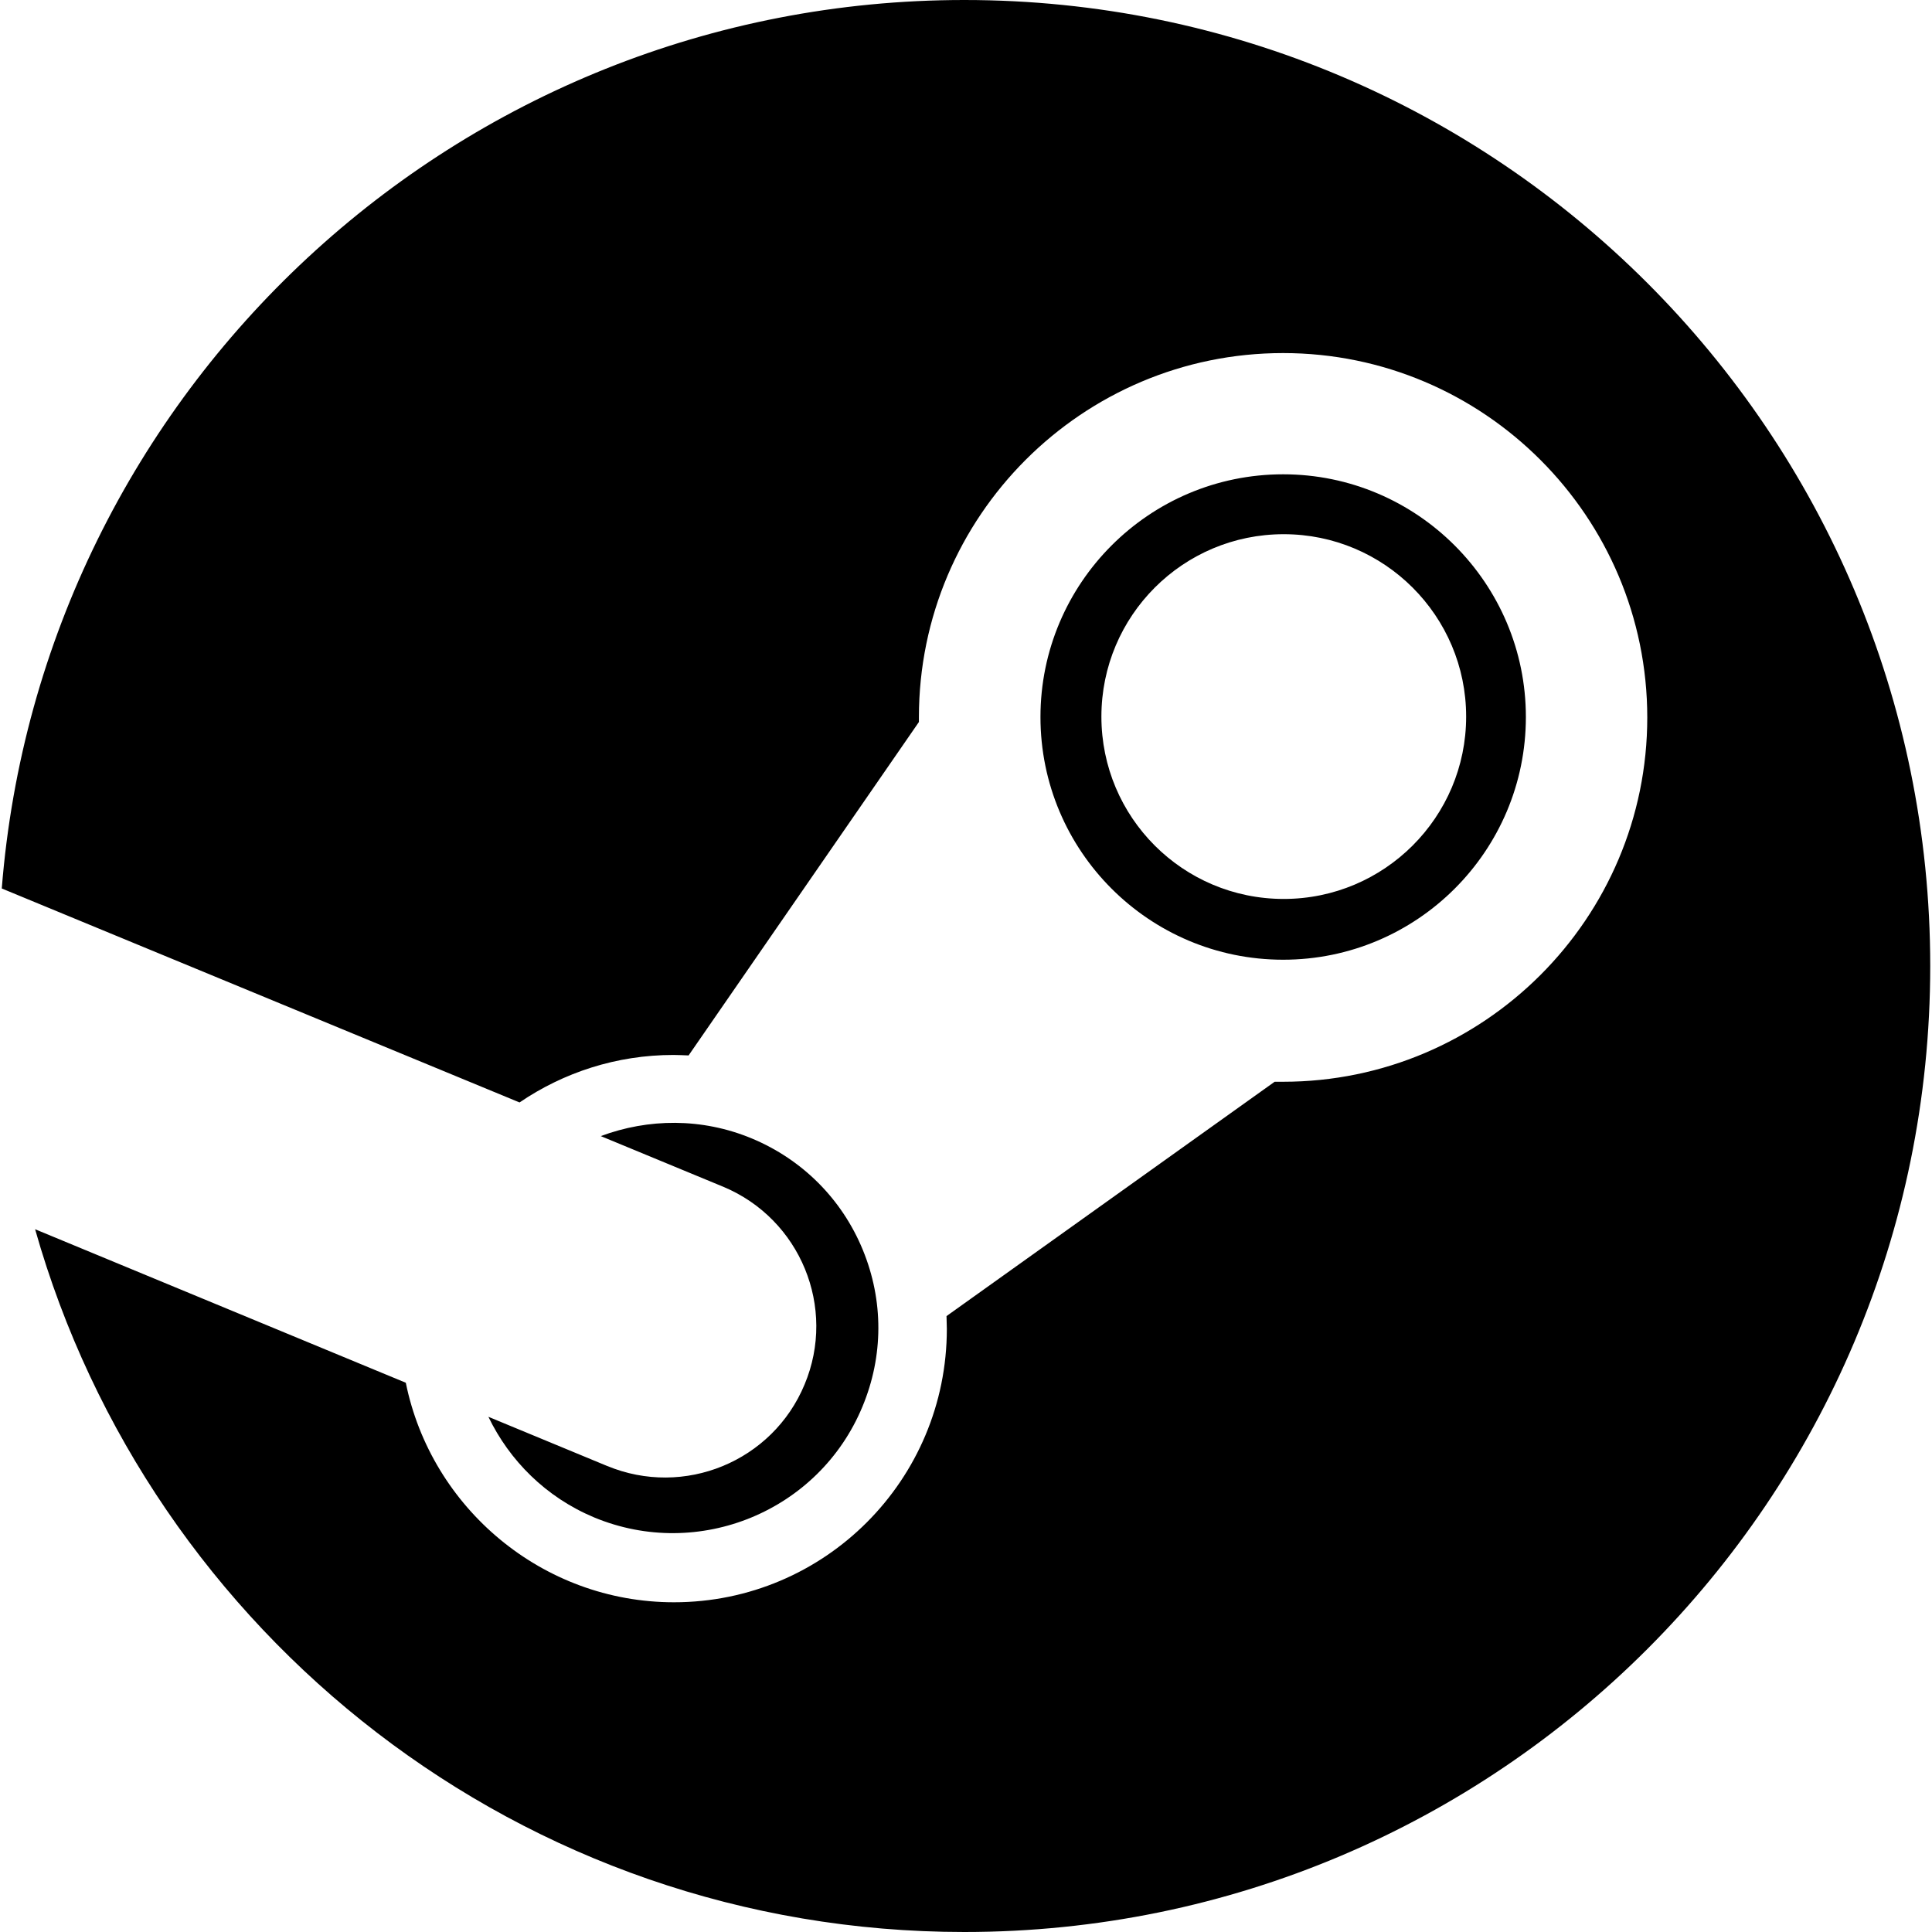
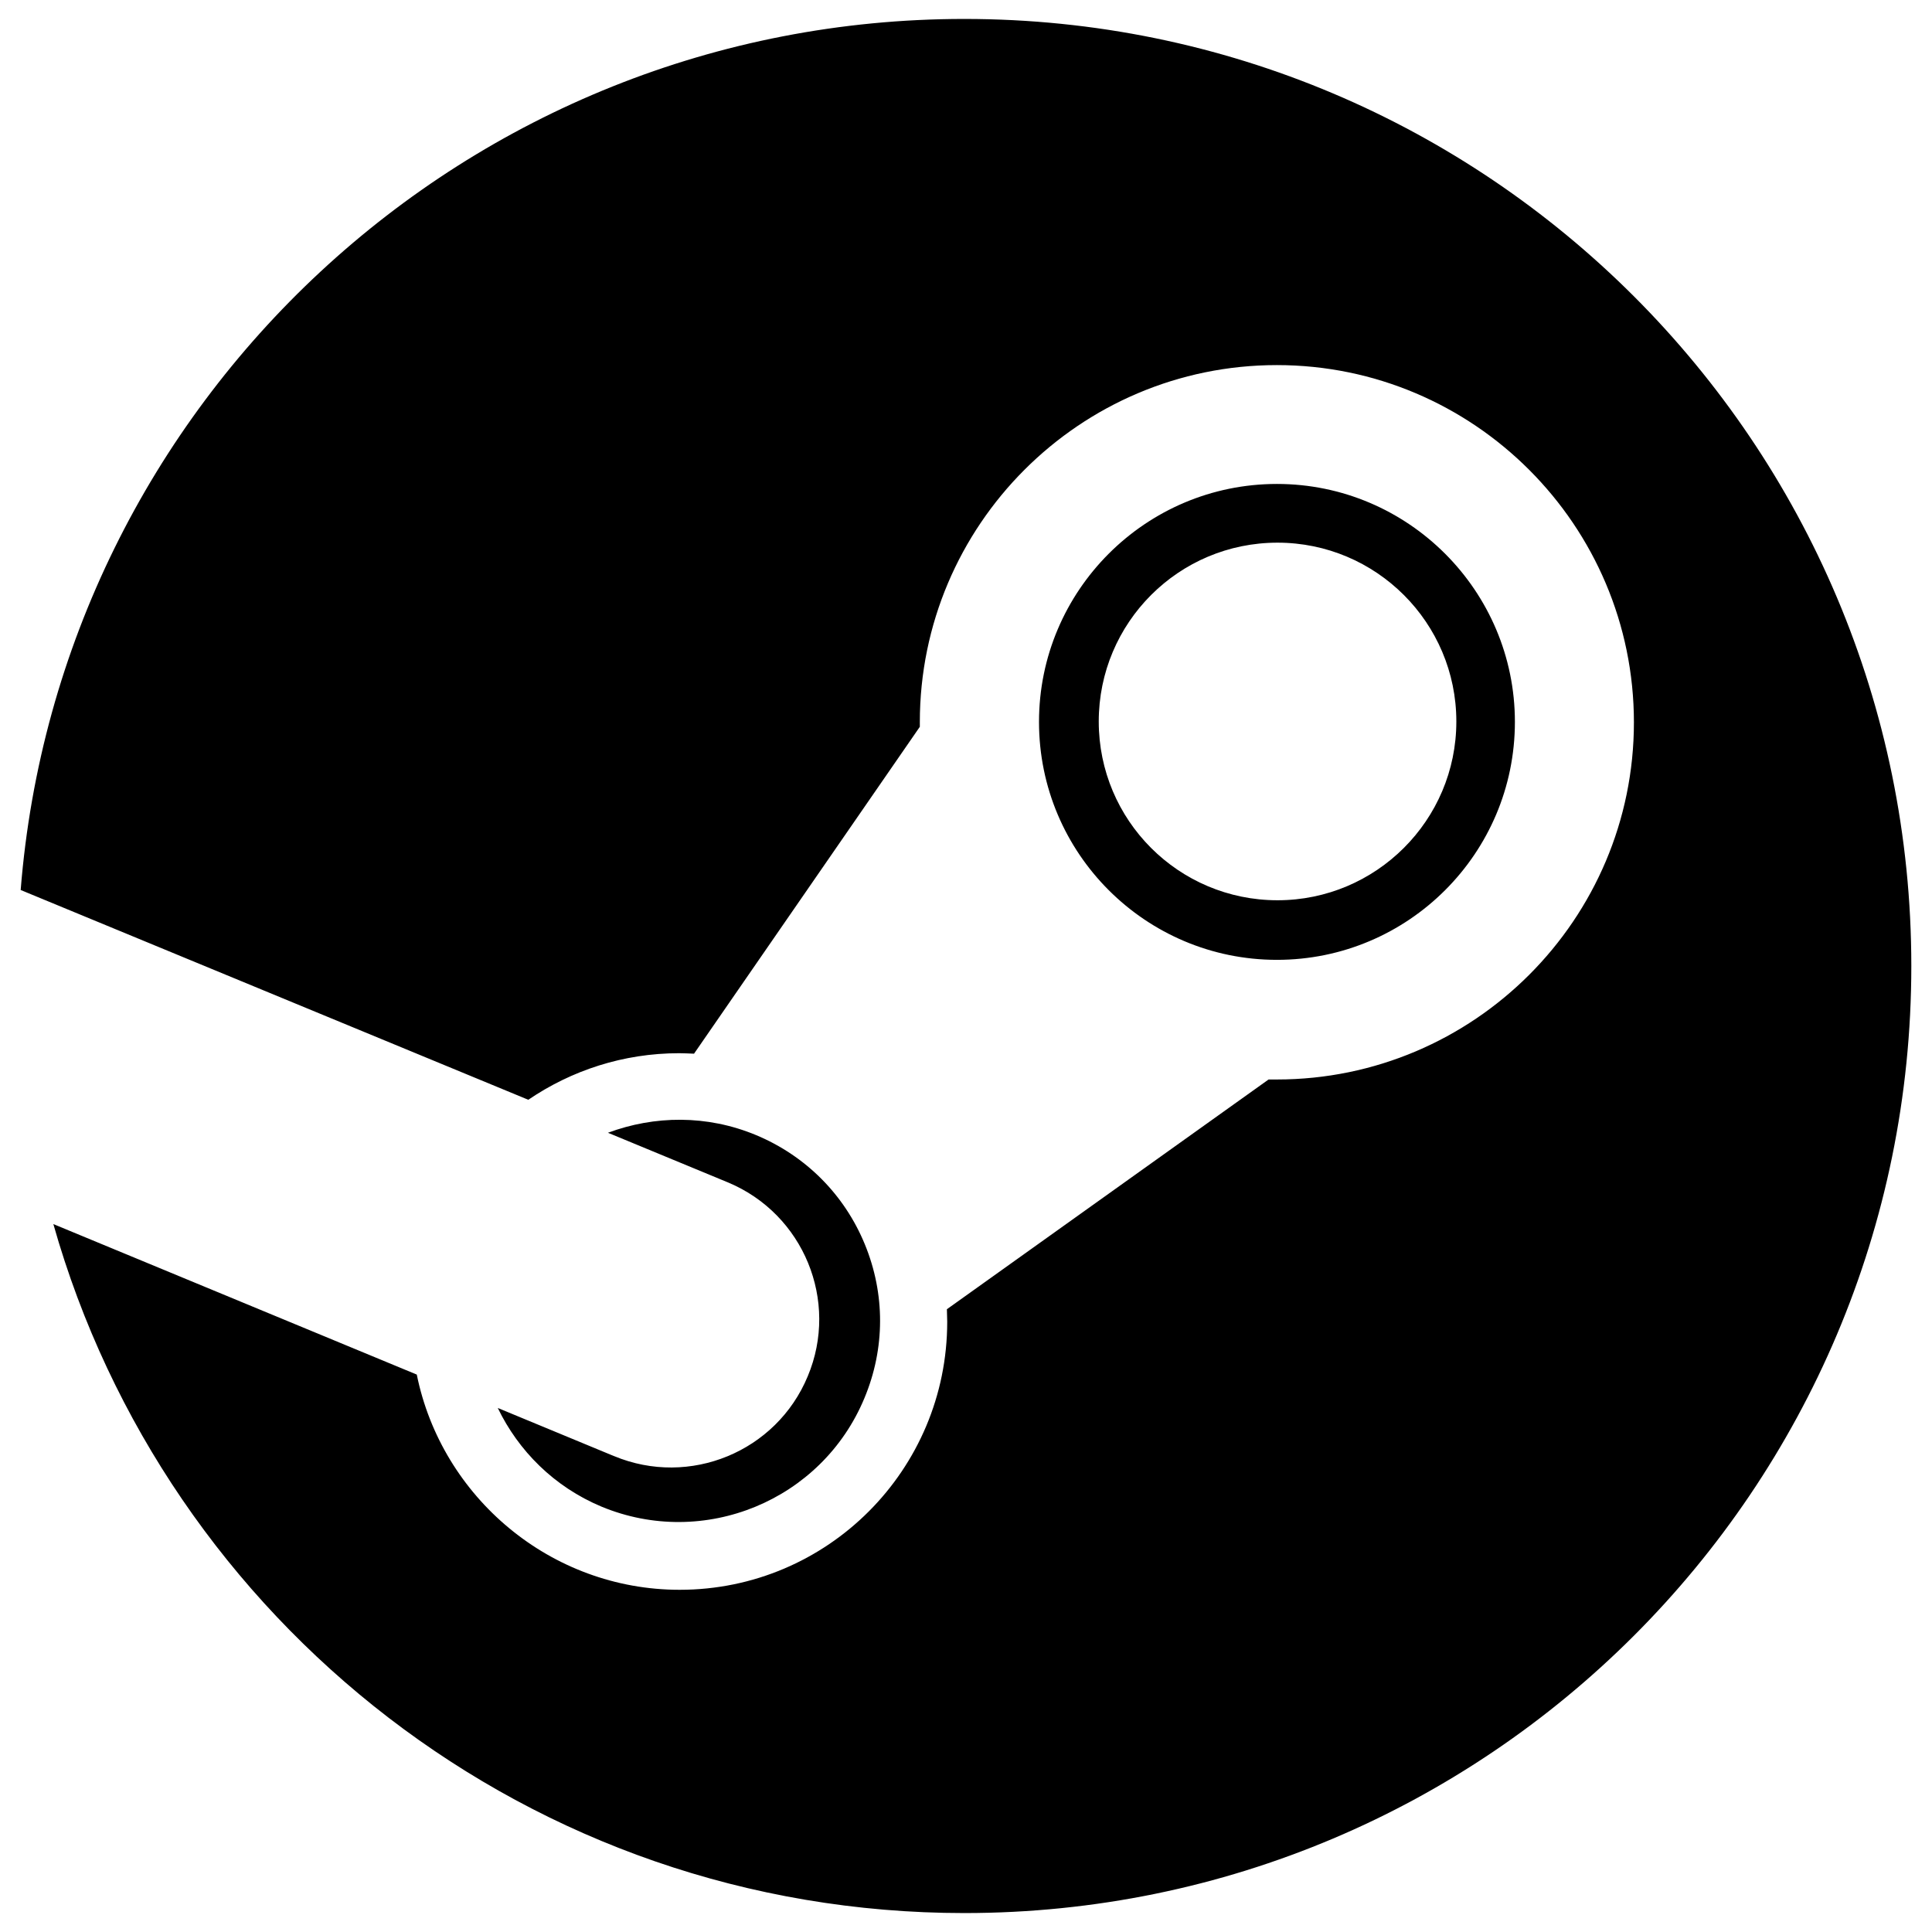
- <svg xmlns="http://www.w3.org/2000/svg" role="img" viewBox="0 0 24 24">
+ <svg xmlns="http://www.w3.org/2000/svg" role="img" viewBox="-0.240 -0.240 24.480 24.480">
  <path d="M 11.979,0 C 5.678,0 0.511,4.86 0.022,11.037 l 6.432,2.658 c 0.545,-0.371 1.203,-0.59 1.912,-0.59 c 0.063,0 0.125,0.004 0.188,0.006 l 2.861,-4.142 V 8.91 c 0,-2.495 2.028,-4.524 4.524,-4.524 c 2.494,0 4.524,2.031 4.524,4.527 s -2.03,4.525 -4.524,4.525 h -0.105 l -4.076,2.911 c 0,0.052 0.004,0.105 0.004,0.159 c 0,1.875 -1.515,3.396 -3.39,3.396 c -1.635,0 -3.016,-1.173 -3.331,-2.727 L 0.436,15.27 C 1.862,20.307 6.486,24 11.979,24 c 6.627,0 11.999,-5.373 11.999,-12 S 18.605,0 11.979,0 z M 7.54,18.21 l -1.473,-0.61 c 0.262,0.543 0.714,0.999 1.314,1.25 c 1.297,0.539 2.793,-0.076 3.332,-1.375 c 0.263,-0.63 0.264,-1.319 0.005,-1.949 s -0.75,-1.121 -1.377,-1.383 c -0.624,-0.26 -1.29,-0.249 -1.878,-0.03 l 1.523,0.63 c 0.956,0.4 1.409,1.5 1.009,2.455 c -0.397,0.957 -1.497,1.41 -2.454,1.012 H 7.54 z m 11.415,-9.303 c 0,-1.662 -1.353,-3.015 -3.015,-3.015 c -1.665,0 -3.015,1.353 -3.015,3.015 c 0,1.665 1.35,3.015 3.015,3.015 c 1.663,0 3.015,-1.35 3.015,-3.015 z m -5.273,-0.005 c 0,-1.252 1.013,-2.266 2.265,-2.266 c 1.249,0 2.266,1.014 2.266,2.266 c 0,1.251 -1.017,2.265 -2.266,2.265 c -1.253,0 -2.265,-1.014 -2.265,-2.265 z" />
</svg>
